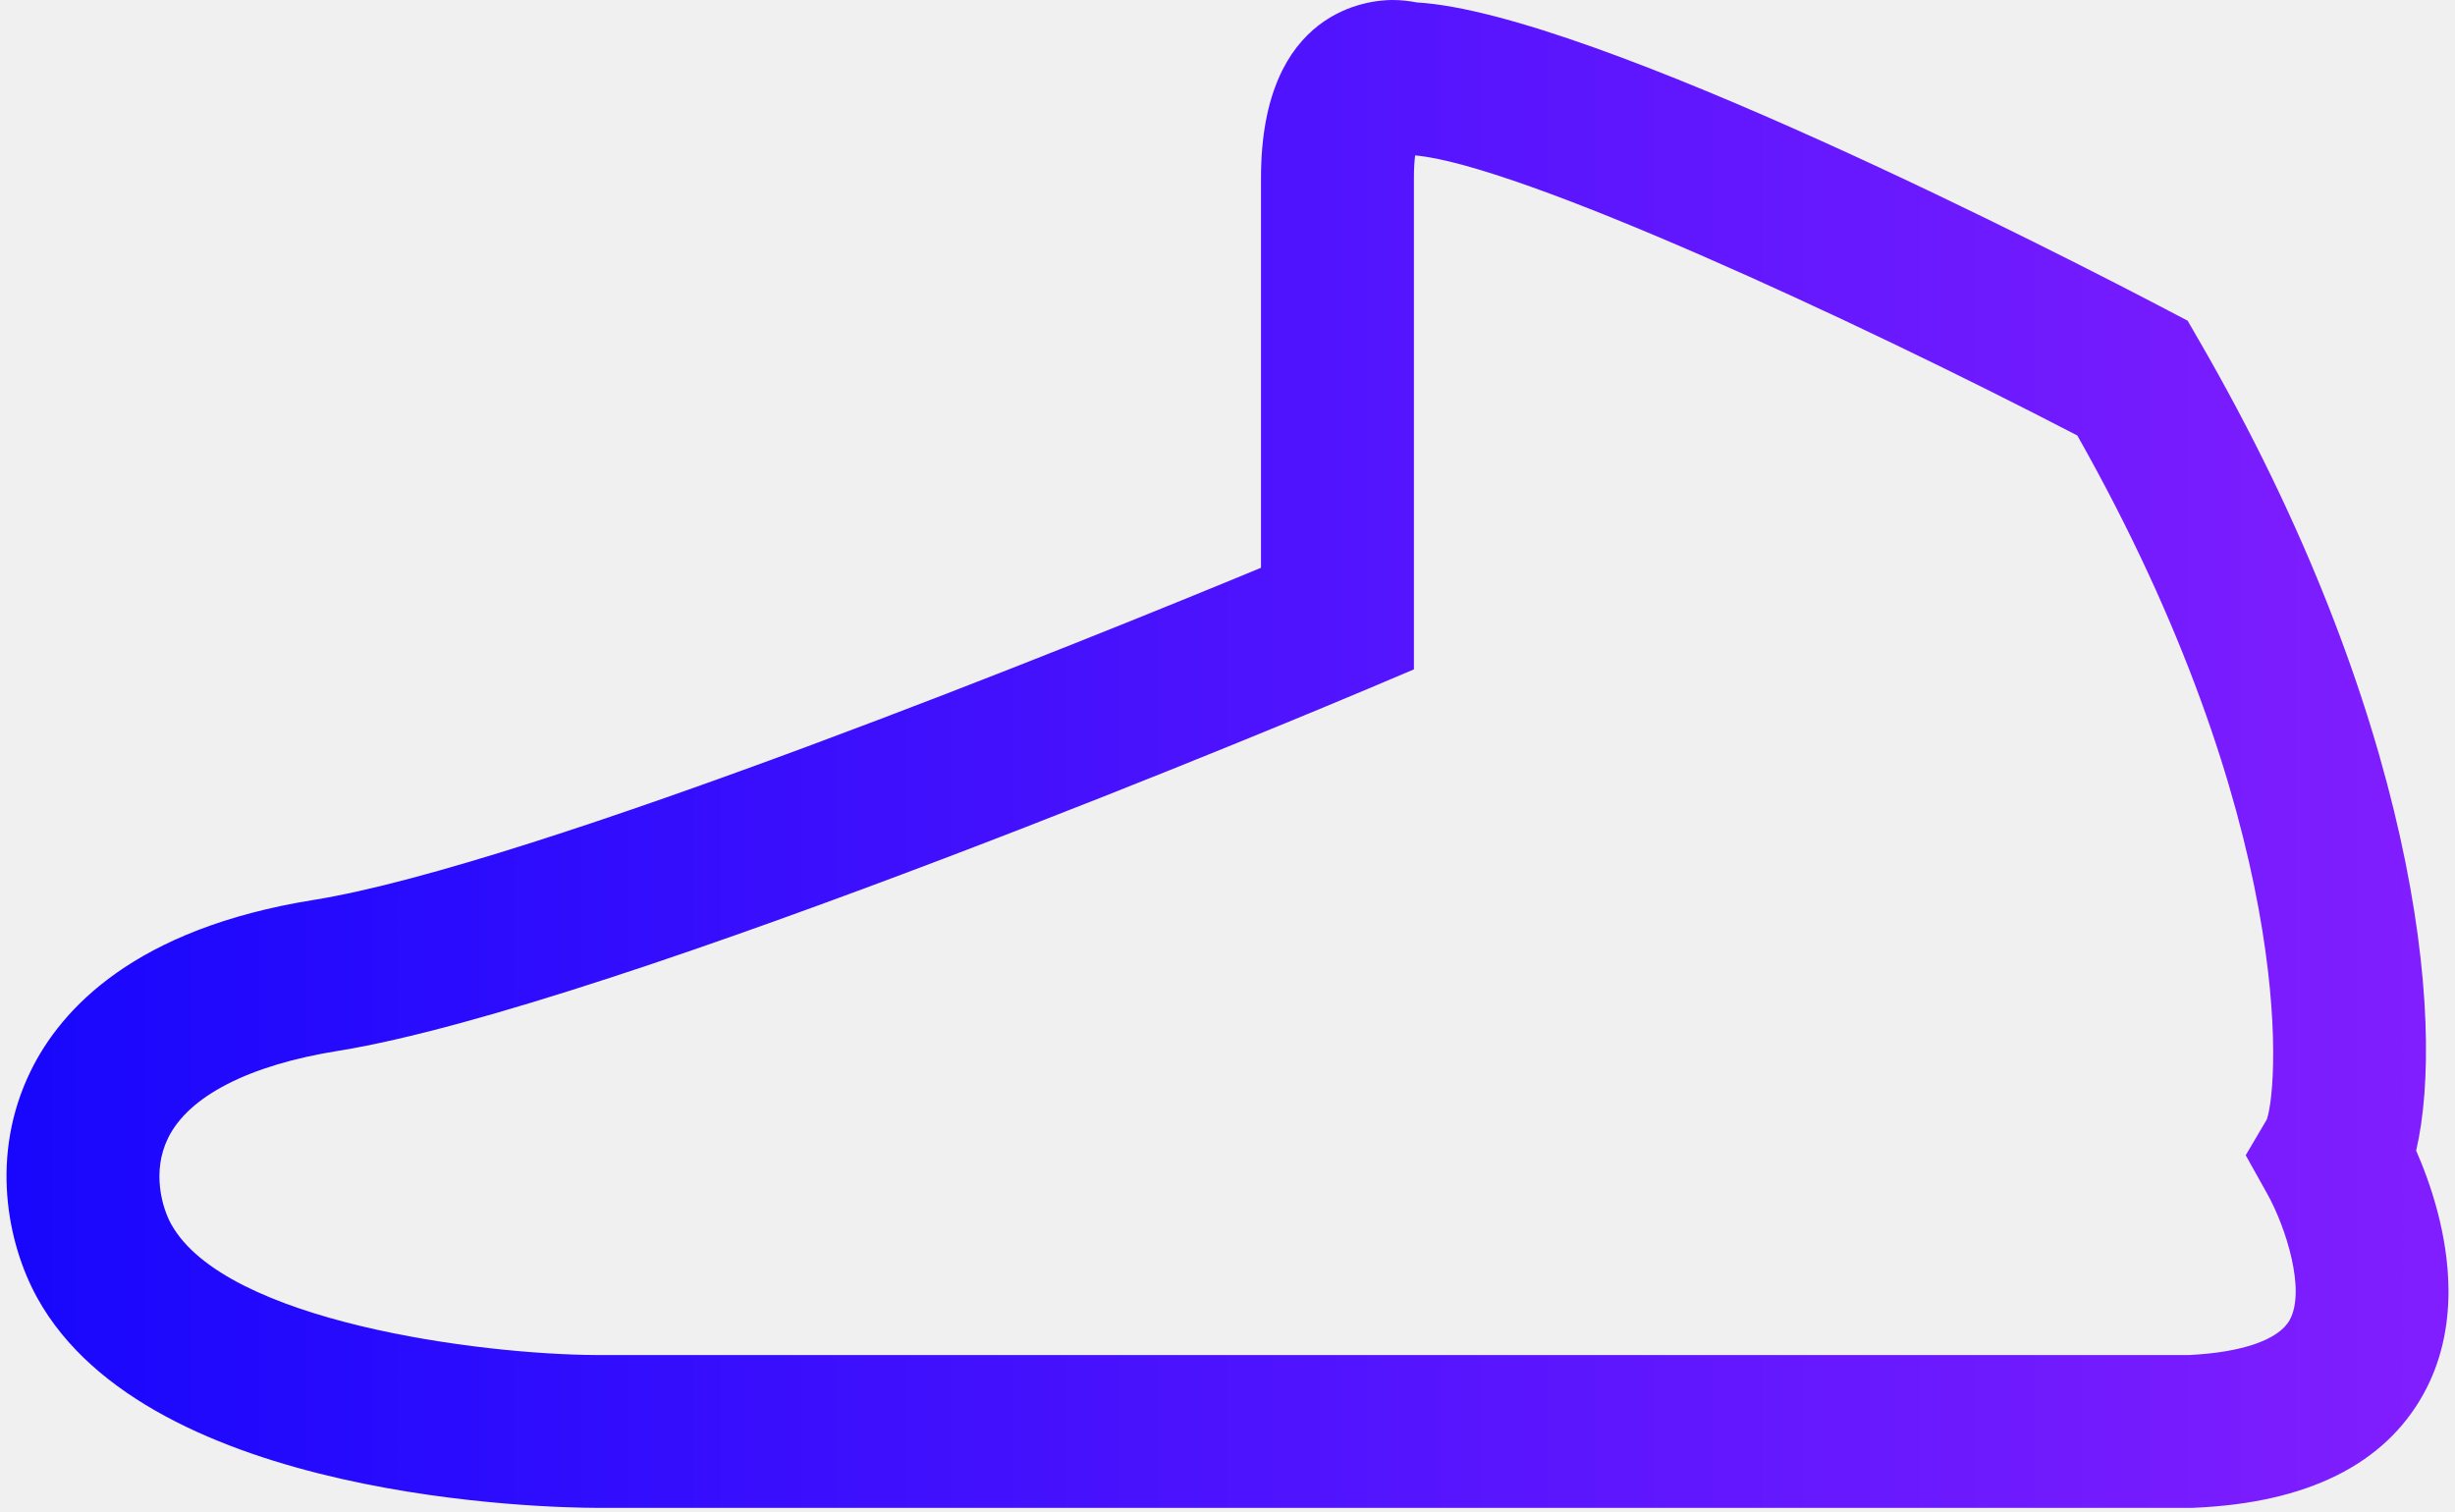
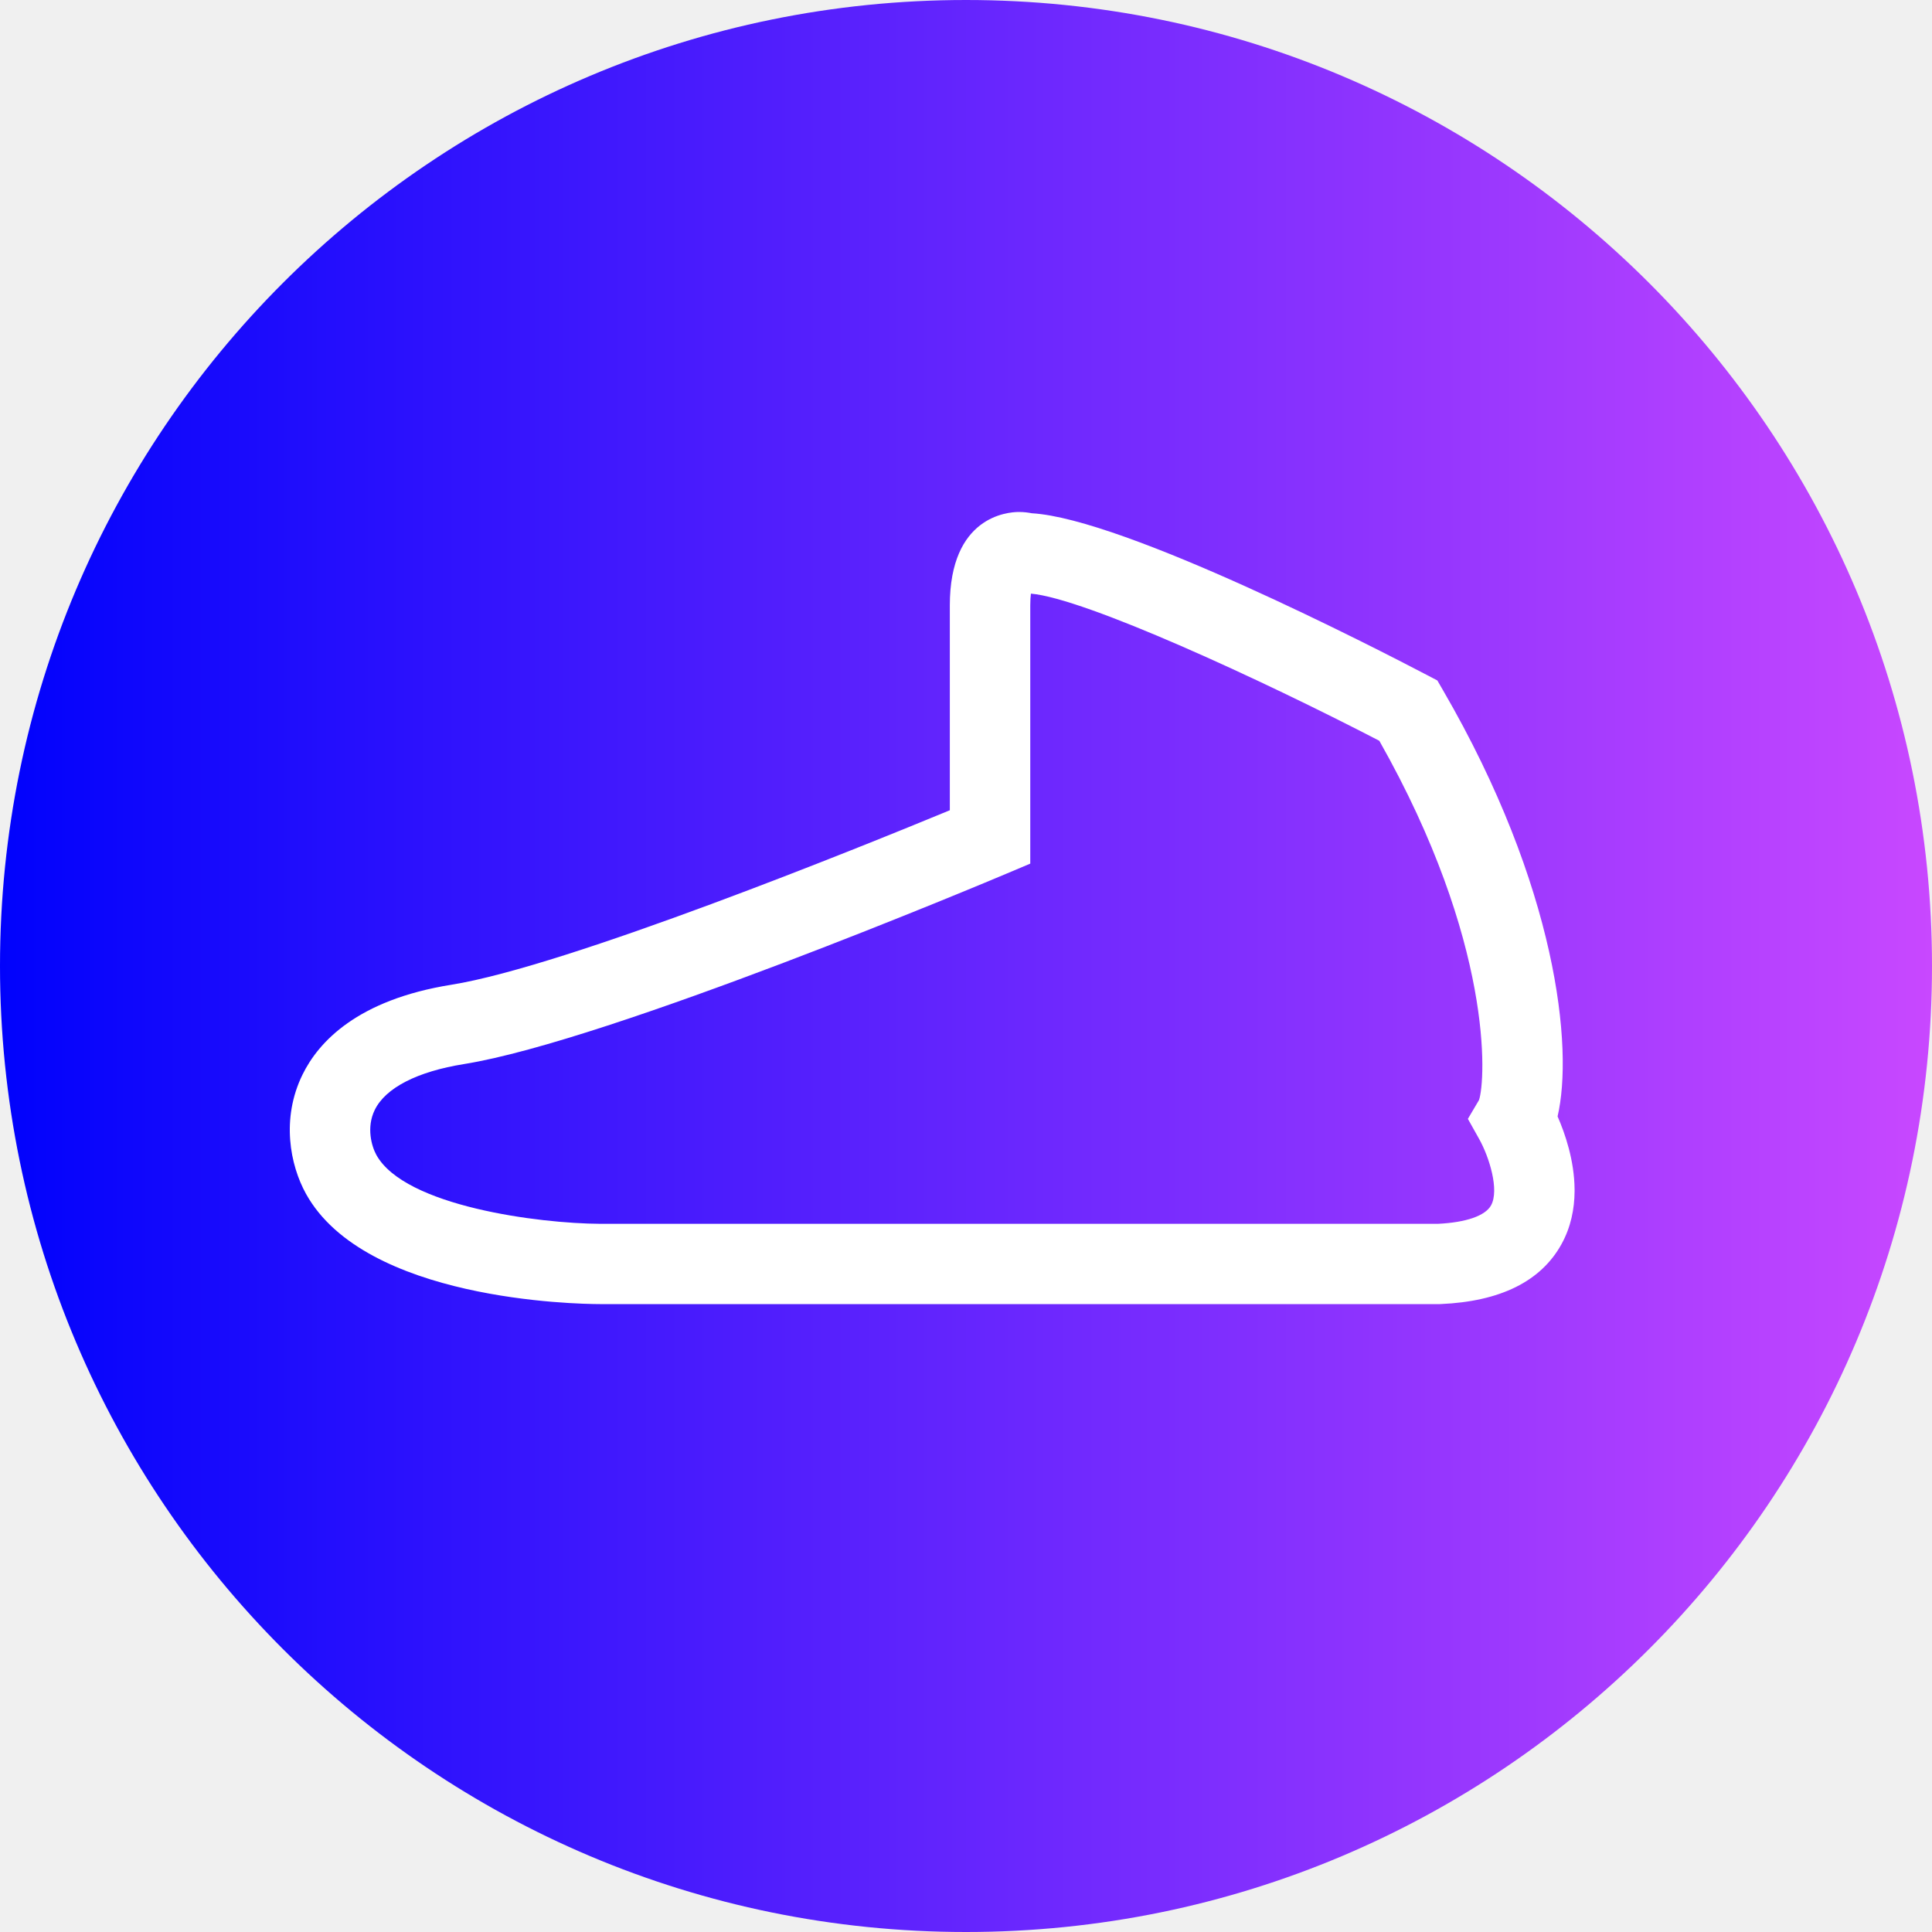
- <svg xmlns="http://www.w3.org/2000/svg" width="190px" height="117px" viewBox="0 0 190 117" version="1.1">
+ <svg xmlns="http://www.w3.org/2000/svg" width="192px" height="192px" viewBox="0 0 192 192" version="1.1">
  <defs>
-     <linearGradient x1="-21.199%" y1="102.81%" x2="121.199%" y2="102.81%" id="linearGradient-1">
-       <stop stop-color="#0002FC" offset="0%" />
-       <stop stop-color="#9923FF" offset="100%" />
+     <linearGradient x1="100%" y1="50%" x2="0%" y2="50%" id="linearGradient-1">
+       <stop stop-color="#C949FF" offset="0%" />
+       <stop stop-color="#C948FF" offset="0%" />
+       <stop stop-color="#0002FC" offset="100%" />
    </linearGradient>
  </defs>
  <g id="Page-1" stroke="none" stroke-width="1" fill="none" fill-rule="evenodd">
-     <g id="Logos" transform="translate(-403, -280)" fill="url(#linearGradient-1)" fill-rule="nonzero">
-       <g id="logo5" transform="translate(403.5043, 280)">
-         <path d="M188.991,100.111 C188.973,102.699 188.449,105.383 187.06,107.897 C184.038,113.365 178.066,116.332 169.306,116.714 L169.179,116.72 L45.616,116.72 C42.09,116.71 11.042,116.172 2.371,100.451 C0.047,96.231 -1.307,89.412 1.865,82.915 C4.218,78.093 9.927,71.881 23.773,69.661 C40.79,66.933 84.258,49.263 97.088,43.95 L97.088,13.774 C97.088,0.665 105.555,0 107.25,0 C107.978,0 108.623,0.085 109.15,0.189 C122.729,0.971 159.851,20.128 167.291,24.032 L168.805,24.826 L169.659,26.306 C186.417,55.233 188.842,79.008 186.489,89.064 C187.577,91.548 188.96,95.537 188.991,99.818 L188.991,100.111 Z M168.913,104.889 C173.014,104.69 175.845,103.711 176.696,102.186 C177.968,99.909 176.416,95.01 174.968,92.415 L173.298,89.425 L174.932,86.653 C175.919,83.767 177.104,63.501 160.267,33.712 C142.936,24.709 117.014,12.736 109.018,12.031 C108.963,12.47 108.923,13.042 108.923,13.774 L108.923,51.814 L105.31,53.343 C102.941,54.345 47.015,77.921 25.647,81.346 C18.755,82.452 14.087,84.848 12.497,88.106 C11.229,90.703 12.048,93.496 12.734,94.74 C16.914,102.318 36.705,104.849 45.635,104.889 L85.849,104.889 L97.682,104.889 L107.74,104.889 L119.573,104.889 L129.631,104.889 L141.464,104.889 L168.913,104.889 Z" id="Shape" />
+     <g id="Group">
+       <circle id="Oval" fill="url(#linearGradient-1)" cx="96" cy="96" r="96" />
+       <g id="logo5" transform="translate(28.8, 50.88)" fill="#FFFFFF" fill-rule="nonzero">
+         <path d="M127.68,67.518 C127.667,69.264 127.313,71.074 126.375,72.77 C124.333,76.458 120.299,78.459 114.381,78.716 L114.295,78.72 L30.818,78.72 C28.435,78.714 7.46,78.35 1.602,67.748 C0.031,64.902 -0.883,60.303 1.26,55.921 C2.849,52.669 6.707,48.479 16.06,46.982 C27.557,45.142 56.923,33.225 65.592,29.642 L65.592,9.29 C65.592,0.449 71.312,0 72.457,0 C72.949,0 73.384,0.057 73.74,0.127 C82.914,0.655 107.993,13.575 113.02,16.208 L114.042,16.744 L114.62,17.742 C125.941,37.251 127.579,53.286 125.99,60.068 C126.725,61.743 127.659,64.434 127.68,67.321 L127.68,67.518 Z M114.115,70.741 C116.886,70.607 118.799,69.947 119.373,68.918 C120.232,67.382 119.184,64.078 118.206,62.328 L117.077,60.312 L118.182,58.442 C118.848,56.496 119.649,42.828 108.274,22.737 C96.566,16.665 79.053,8.59 73.651,8.114 C73.614,8.41 73.587,8.796 73.587,9.29 L73.587,34.945 L71.146,35.976 C69.546,36.652 31.763,52.553 17.327,54.863 C12.671,55.608 9.517,57.225 8.443,59.422 C7.586,61.173 8.139,63.057 8.603,63.896 C11.427,69.007 24.798,70.714 30.831,70.741 L57.998,70.741 L65.992,70.741 L72.788,70.741 L80.782,70.741 L87.577,70.741 L95.571,70.741 L114.115,70.741 Z" id="Shape" />
      </g>
    </g>
  </g>
</svg>
